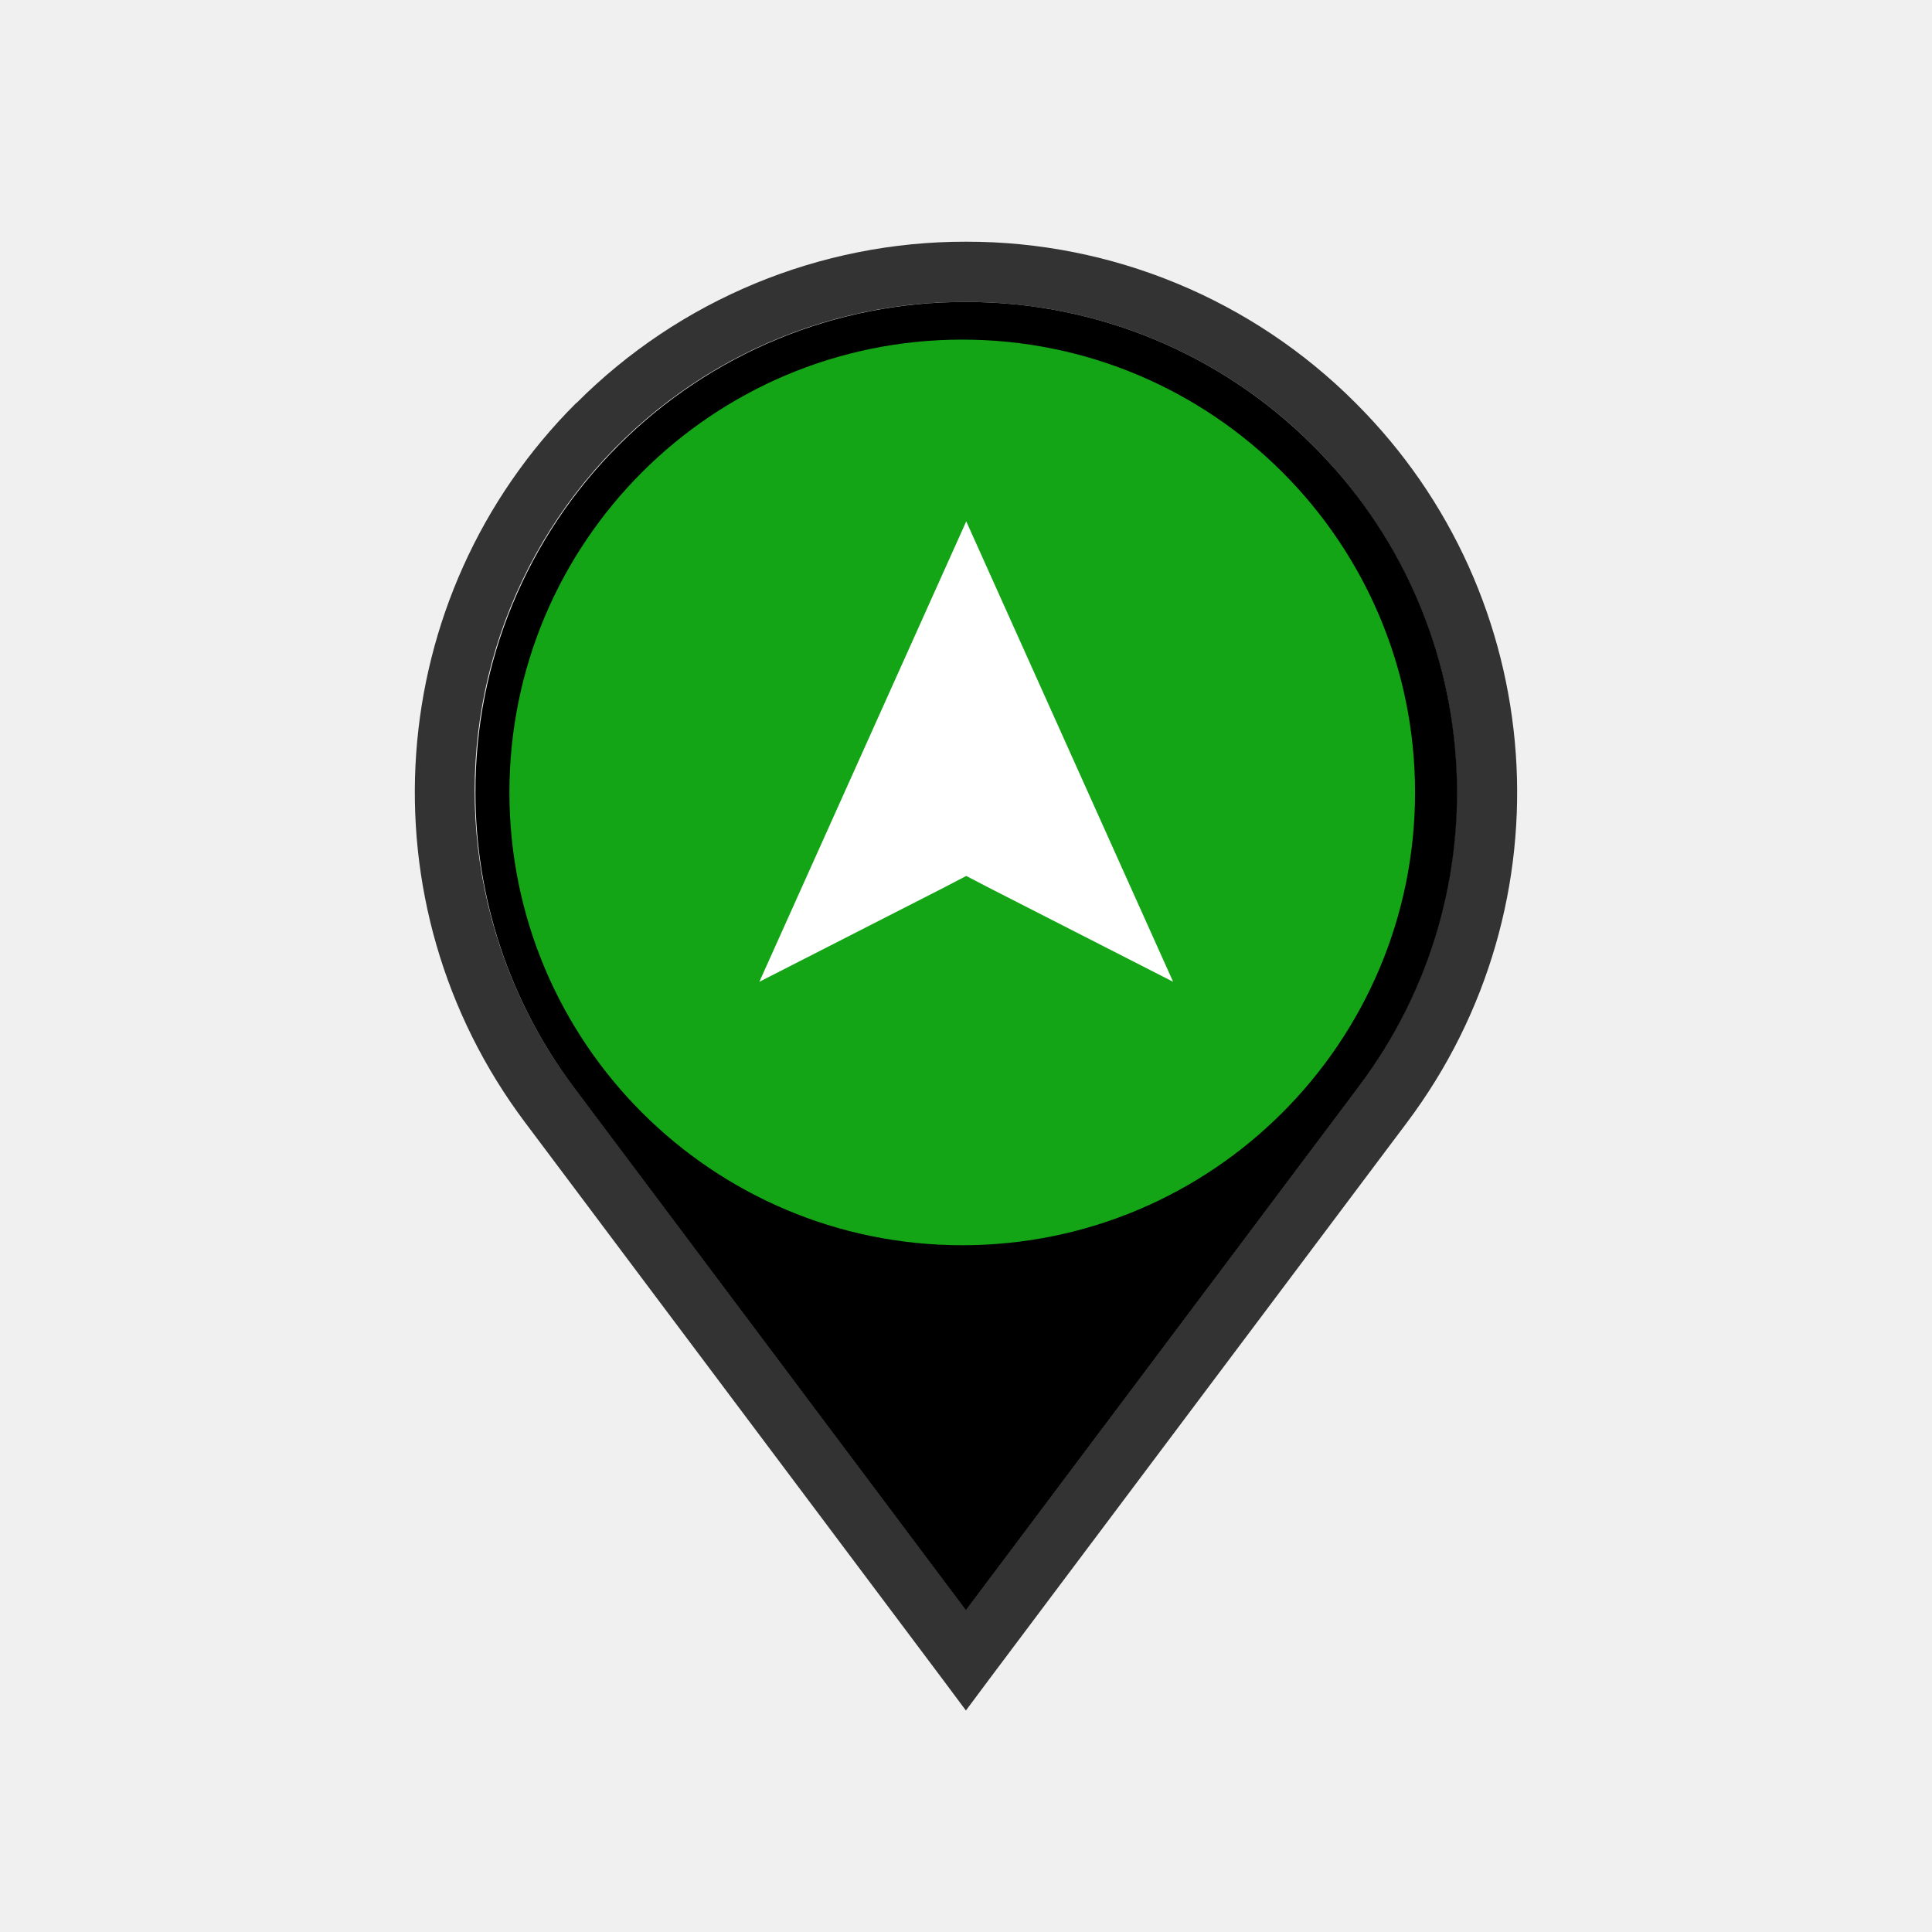
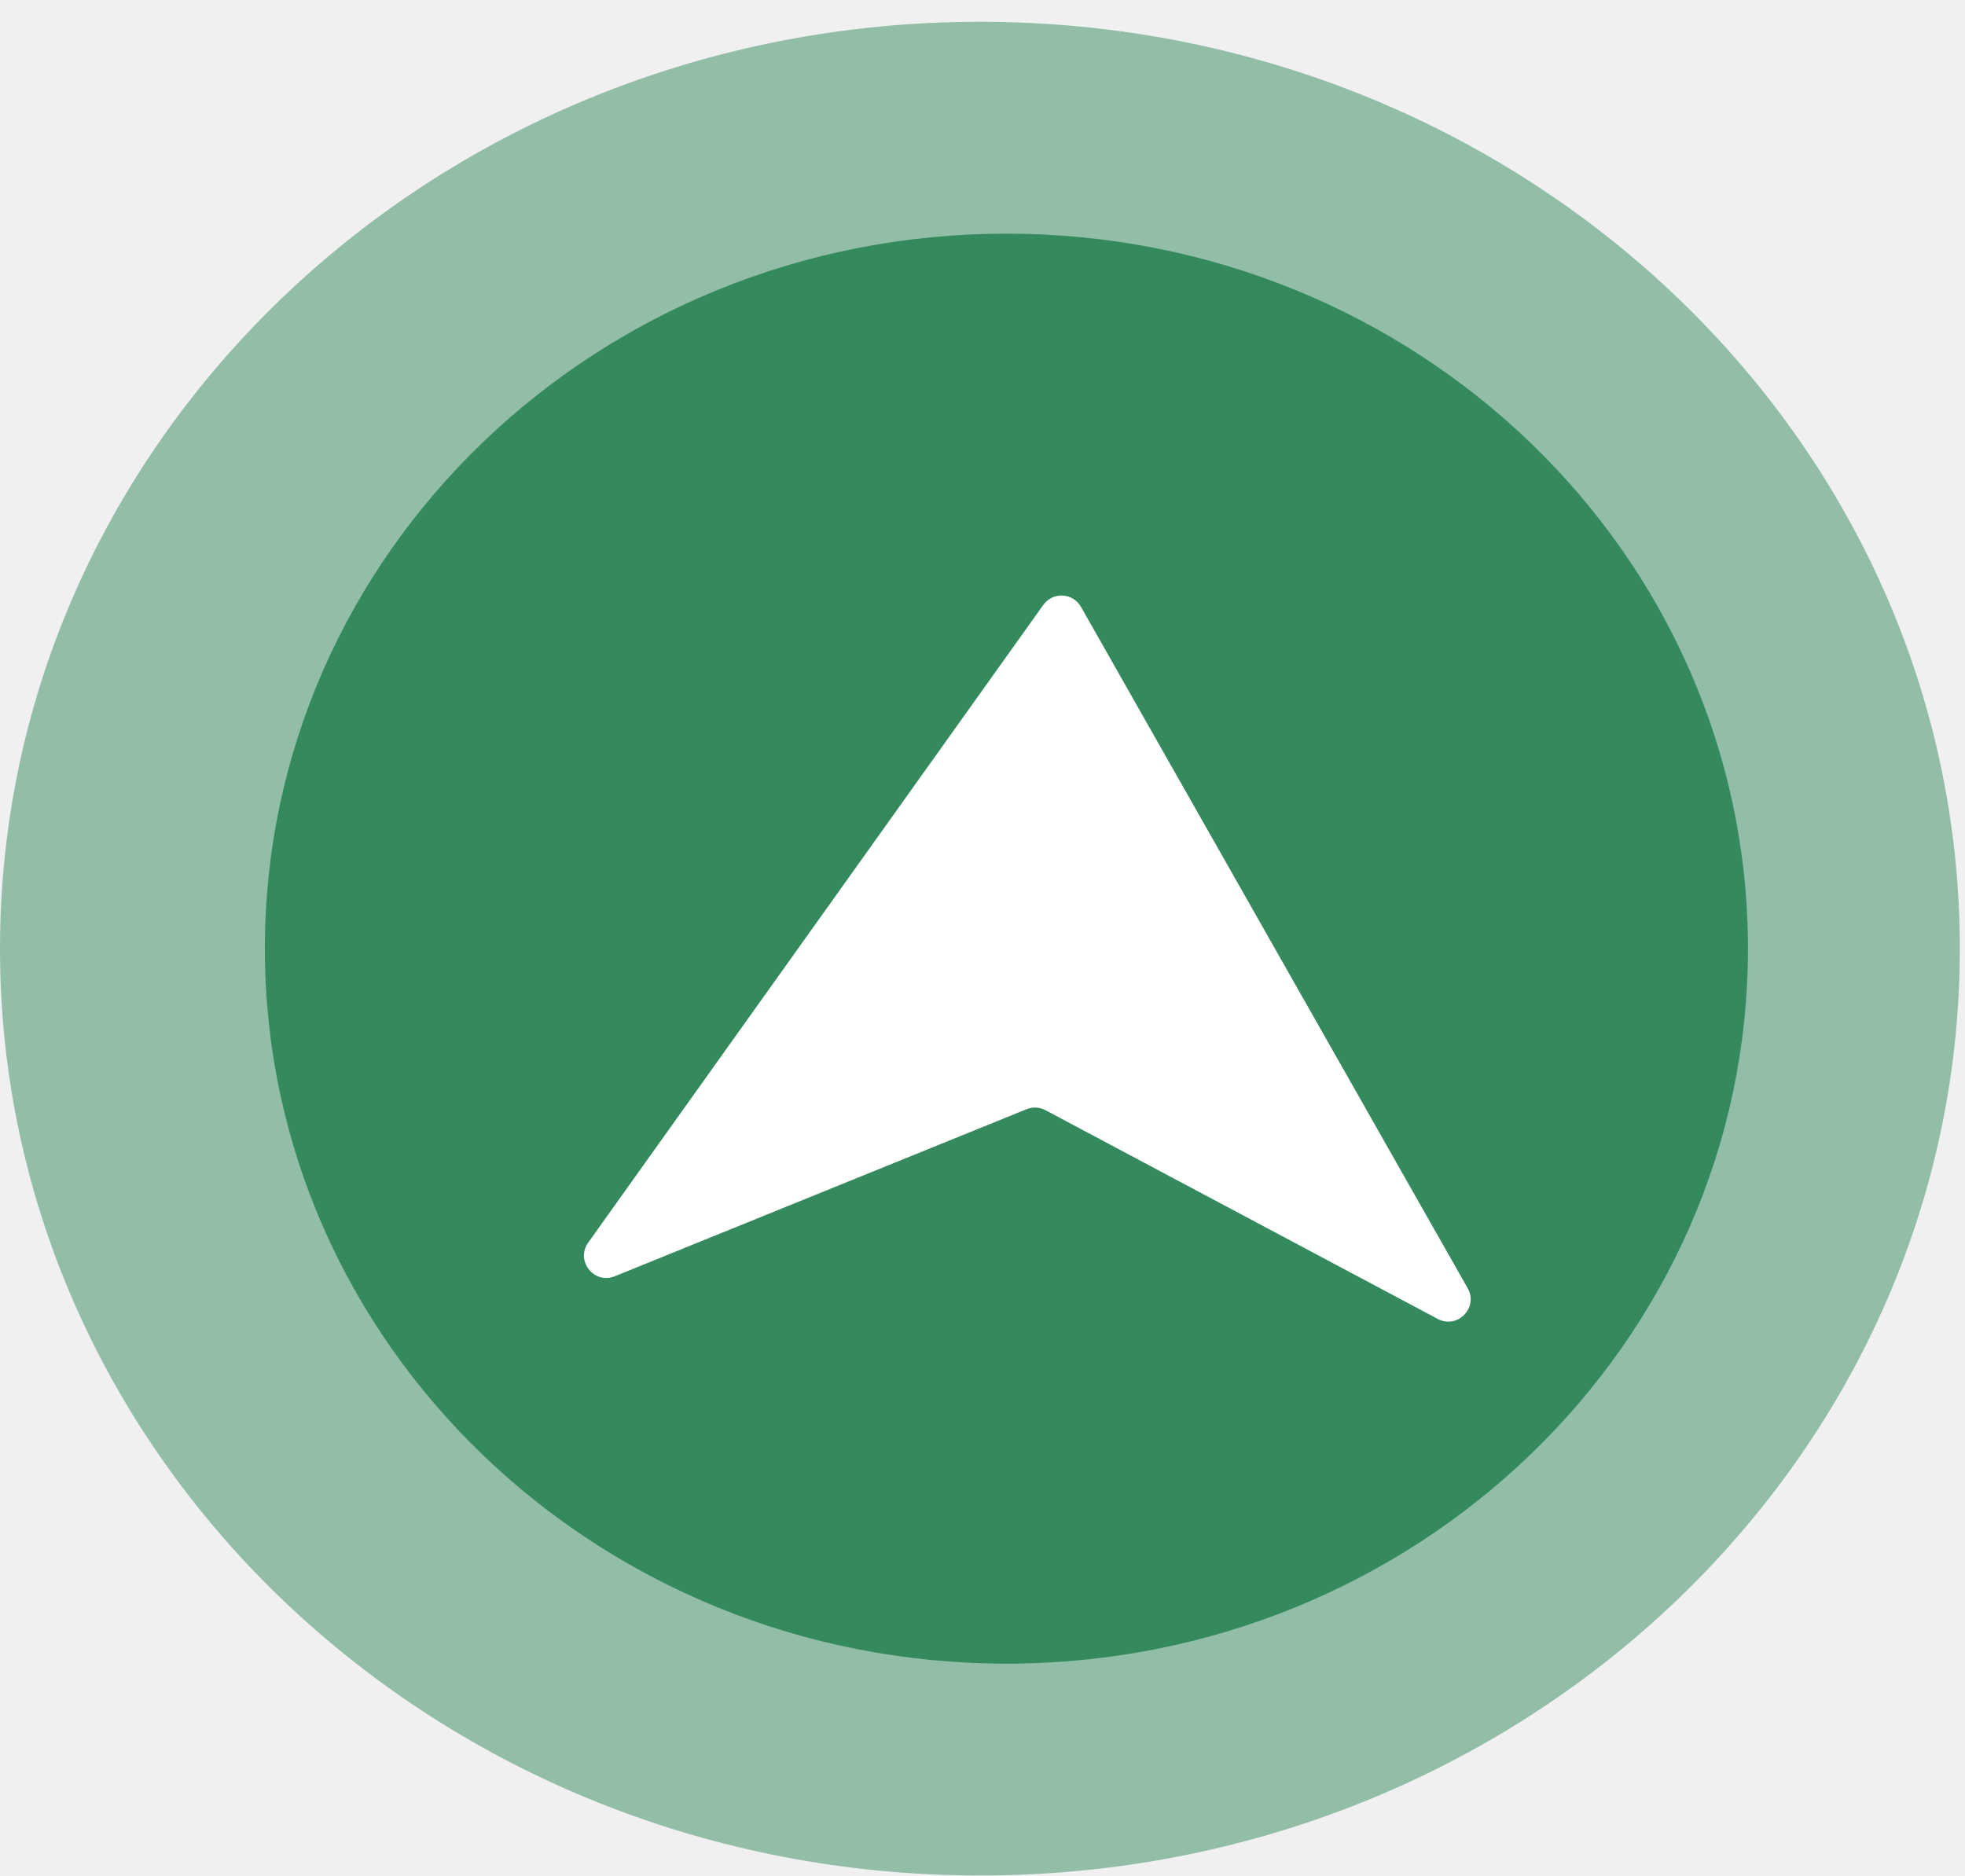
- <svg xmlns="http://www.w3.org/2000/svg" width="48" height="48">
-   <defs>
-     <style>.fil0{fill:none}.fil1{fill:#333;fill-rule:nonzero}</style>
-   </defs>
-   <g id="Layer_x0020_1" transform="scale(7.03126)">
-     <g id="_446703408">
-       <path id="_446704440" d="M0 0h6.827v6.827H0z" class="fil0" />
-       <path id="_446703600" d="M.853.853h5.12v5.12H.853z" class="fil0" />
-     </g>
-     <g id="_446703840">
-       <path id="_446703384" d="M3.413 4.133A1.33 1.33 0 0 1 2.08 2.8a1.33 1.33 0 0 1 2.276-.943 1.33 1.33 0 0 1 0 1.886 1.33 1.33 0 0 1-.943.39zm-.792-.541a1.117 1.117 0 0 0 1.584 0 1.116 1.116 0 0 0 0-1.584 1.116 1.116 0 0 0-1.584 0 1.117 1.117 0 0 0 0 1.584z" class="fil1" />
-       <path id="_446703096" stroke-width="2%" d="M3.413 1.067a1.728 1.728 0 0 0-1.645 2.281c.06.178.147.344.258.491l1.387 1.85 1.388-1.85A1.73 1.73 0 0 0 5.147 2.8c0-.479-.194-.912-.508-1.226a1.728 1.728 0 0 0-1.226-.507zm-1.376.357a1.94 1.94 0 0 1 1.376-.57 1.94 1.94 0 0 1 1.377.57 1.943 1.943 0 0 1 .181 2.543L3.498 5.93l-.085.114-.085-.114-1.472-1.963a1.943 1.943 0 0 1 .18-2.543z" class="fil1" />
-     </g>
-     <path d="M4.356 3.743a1.33 1.33 0 0 1-1.885 0 1.33 1.33 0 0 1 0-1.886 1.33 1.33 0 0 1 1.885 0 1.33 1.33 0 0 1 0 1.886zM1.68 2.8a1.732 1.732 0 0 0 .346 1.04l1.387 1.85 1.388-1.85a1.73 1.73 0 0 0-.162-2.266 1.728 1.728 0 0 0-1.226-.507A1.728 1.728 0 0 0 1.68 2.8z" style="fill:#000" />
-     <circle cx="3.4" cy="2.8" r="1.6" fill="#14a516" />
-     <path d="m4.056 3.923-.43-.957-.43.957.382-.195.048-.025.048.025z" style="fill:#fff;fill-rule:nonzero" transform="matrix(1.7 0 0 1.7 -2.75 -3.2)" />
-   </g>
+ <svg xmlns="http://www.w3.org/2000/svg" width="88" height="84" fill="none">
+   <ellipse cx="43.884" cy="42.488" fill="#348A5D" fill-opacity=".5" rx="43.884" ry="41.512" />
+   <ellipse cx="45.071" cy="42.488" fill="#348A5D" rx="33.209" ry="32.023" />
+   <path fill="#fff" d="M46.725 27.09a1 1 0 0 1 1.683.087l17.319 30.518c.494.871-.456 1.847-1.34 1.377L46.82 49.723a1 1 0 0 0-.846-.044l-18.442 7.482c-.928.376-1.771-.693-1.19-1.508L46.725 27.09Z" />
</svg>
